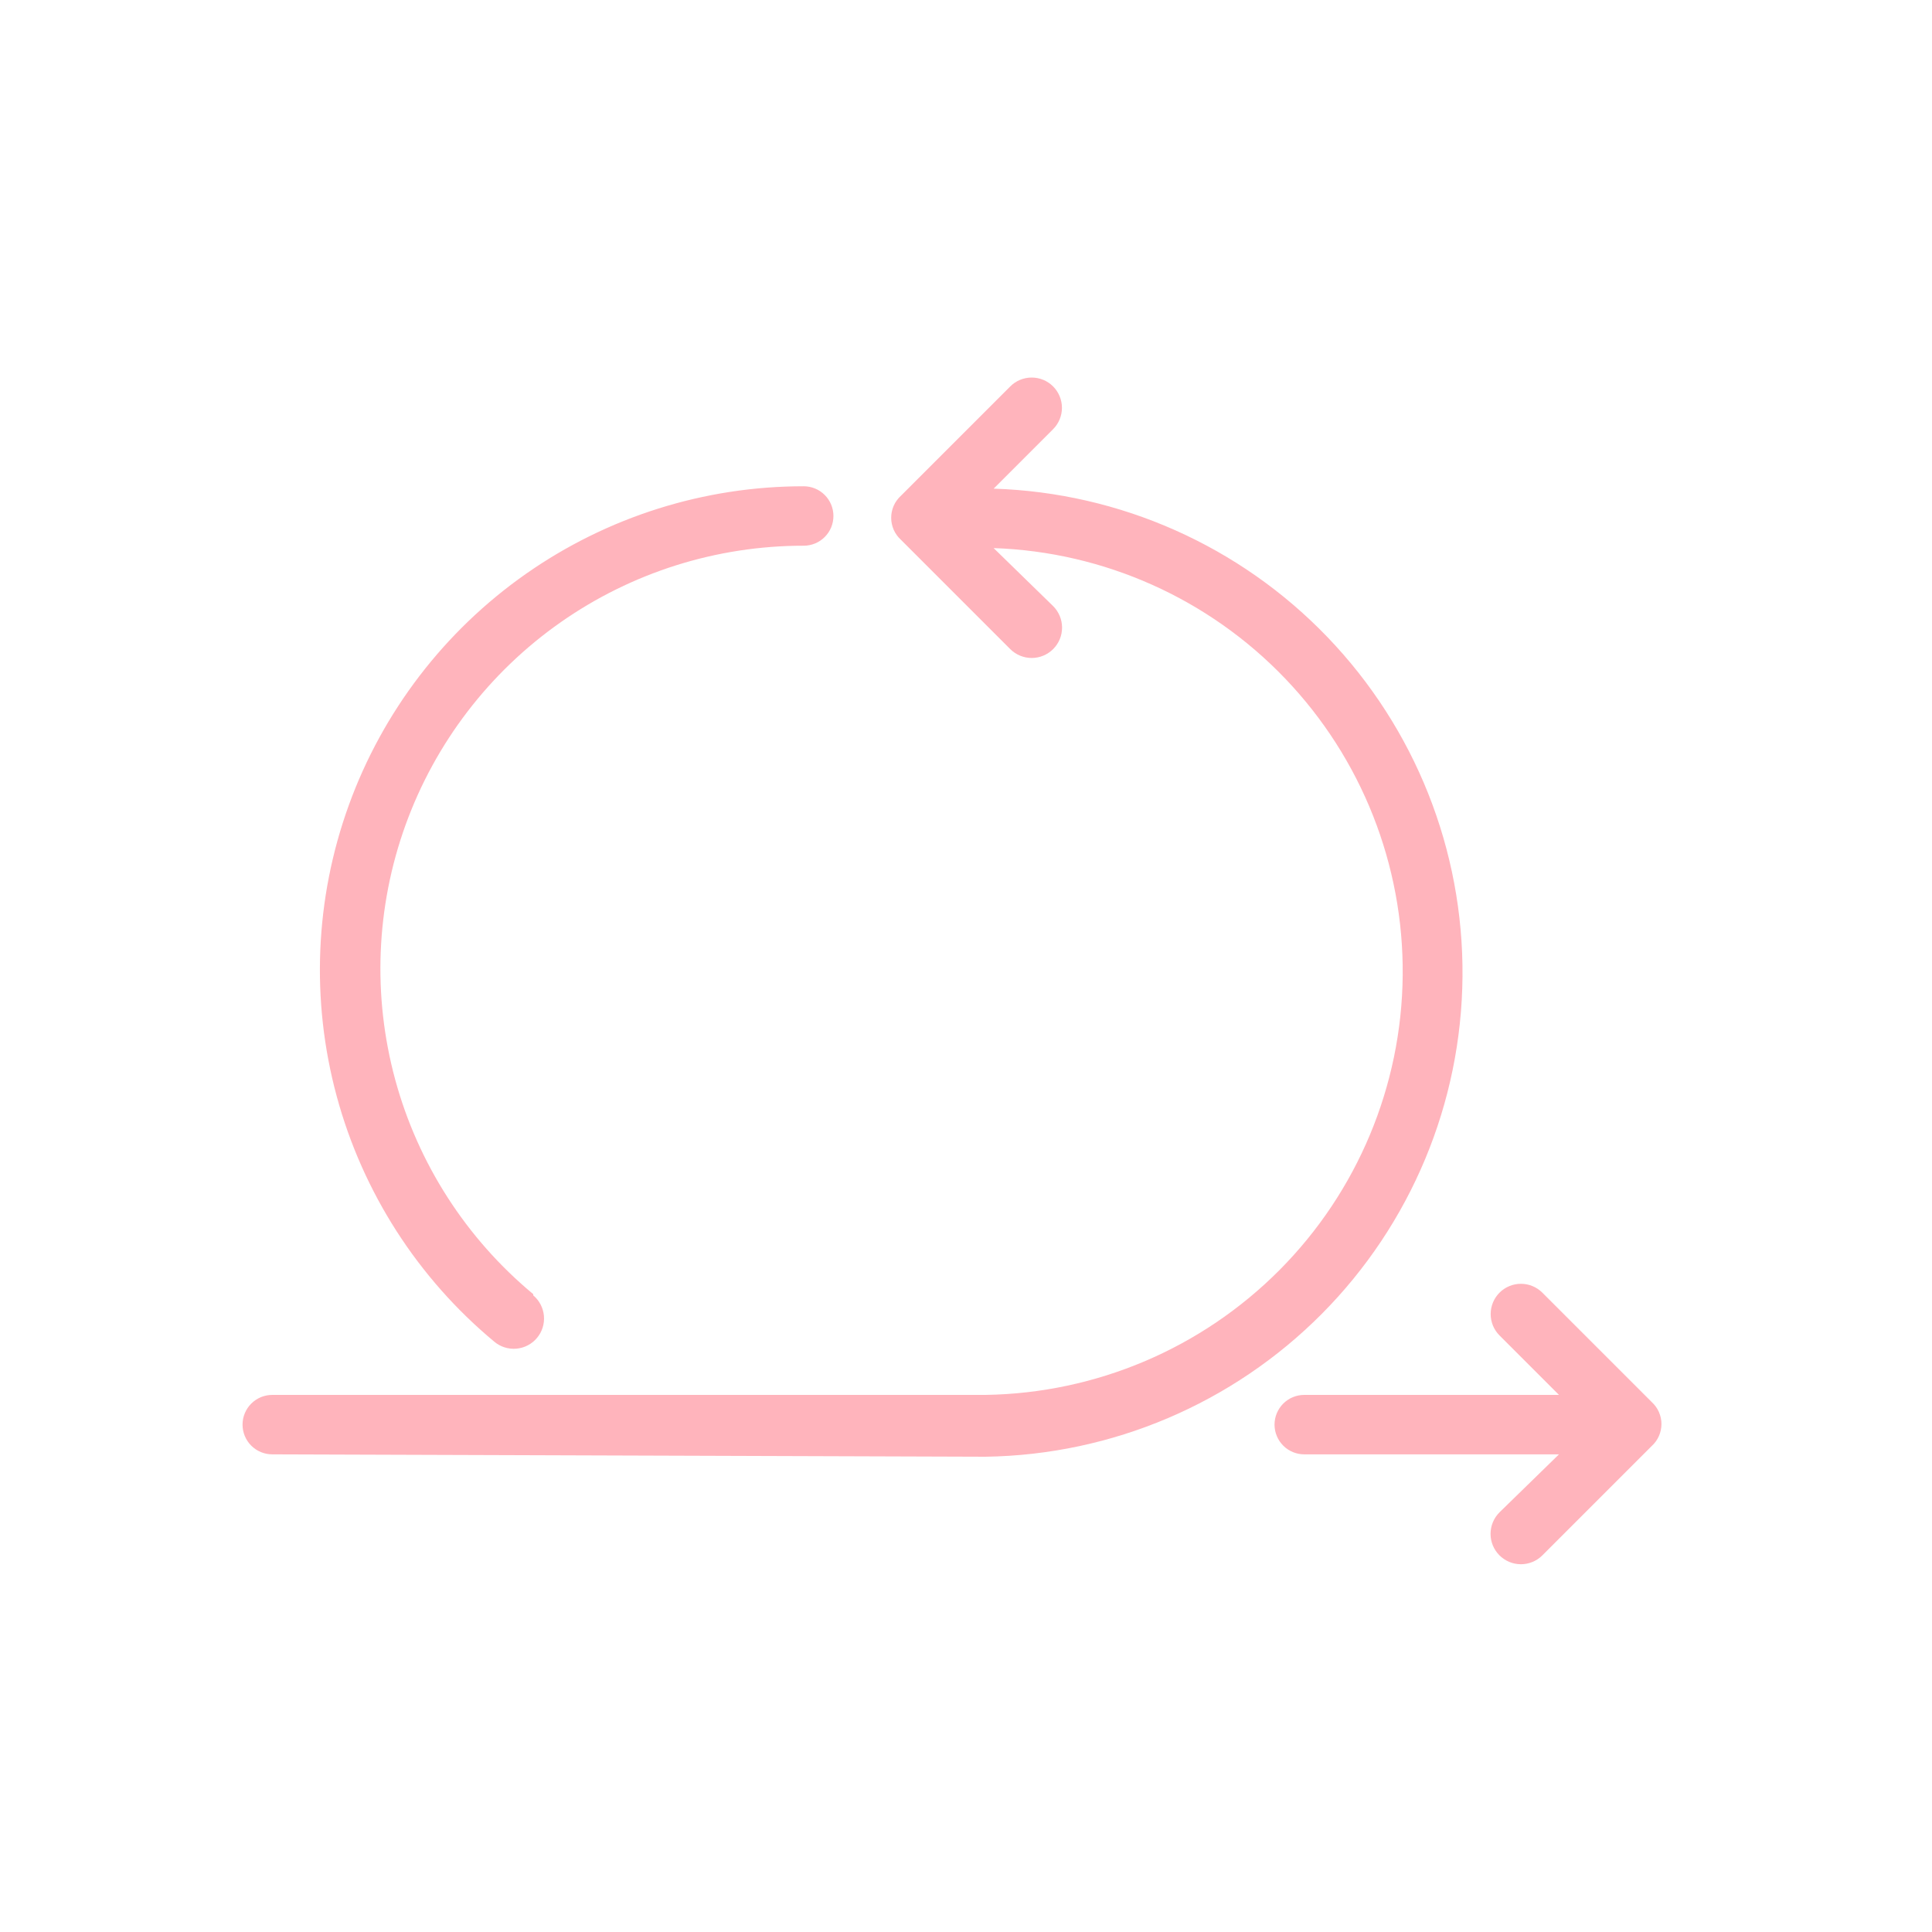
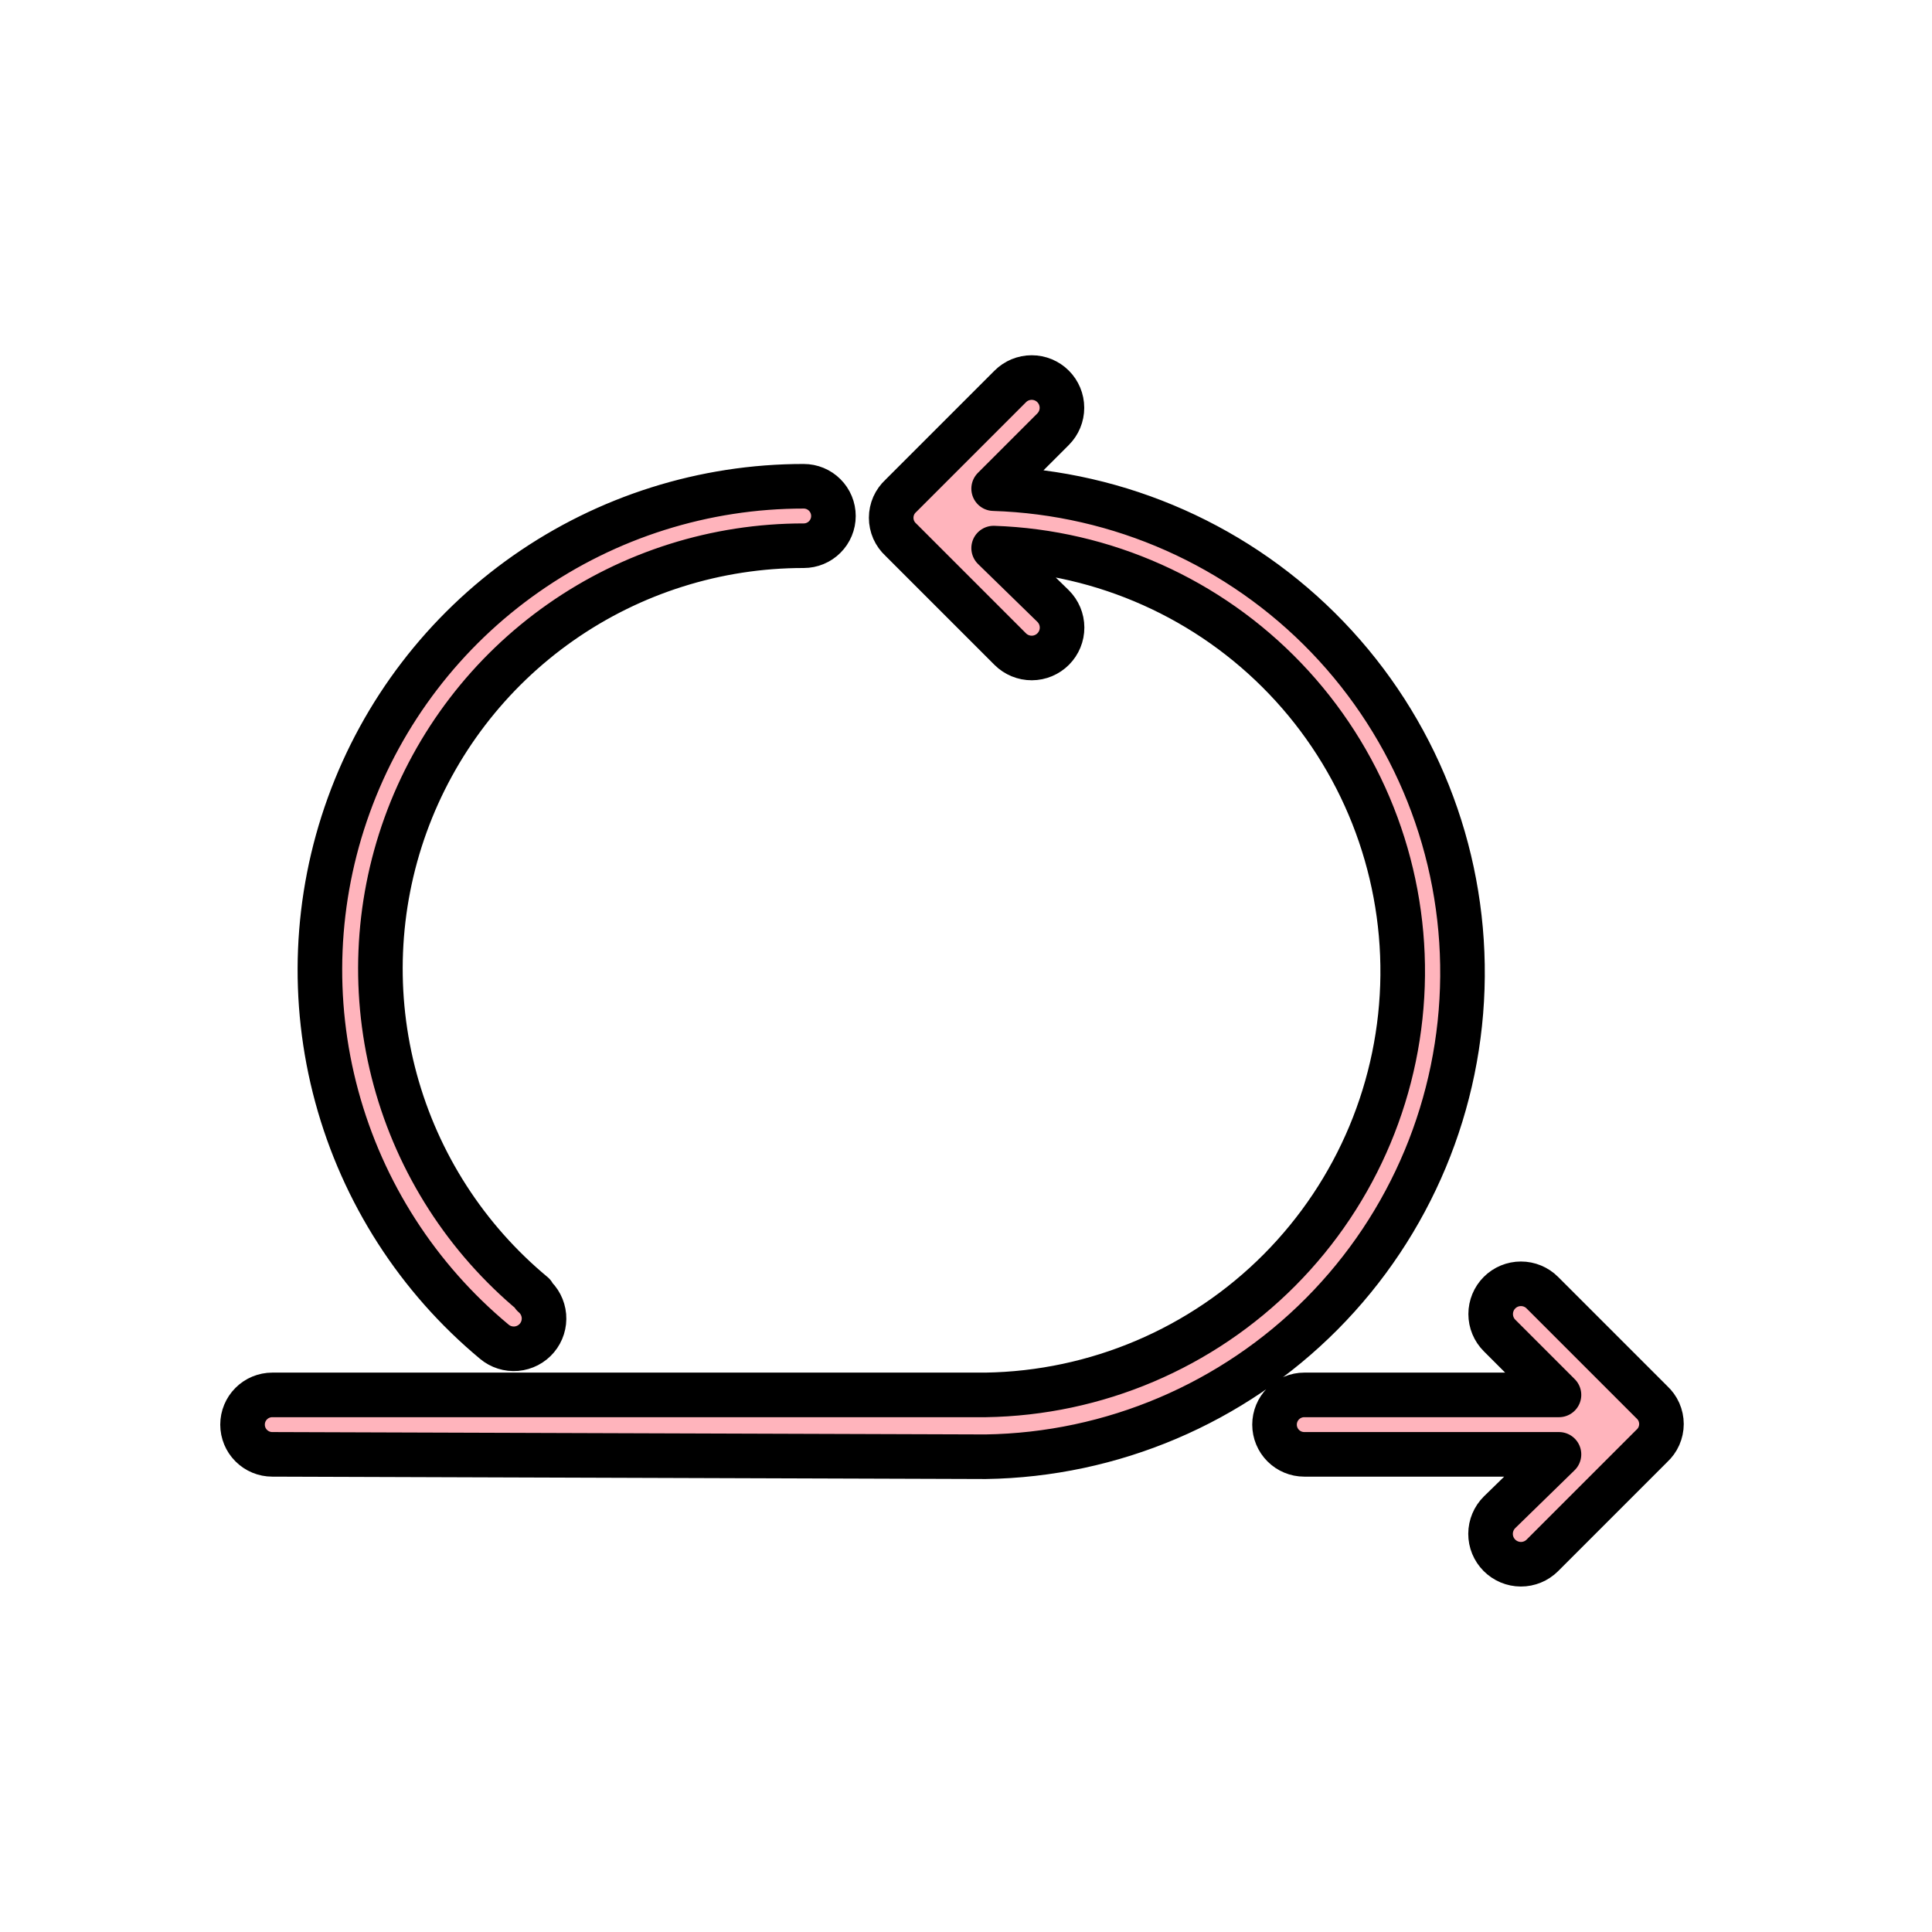
- <svg xmlns="http://www.w3.org/2000/svg" viewBox="0 0 65.0 65.0">
+ <svg xmlns="http://www.w3.org/2000/svg" stroke="black" stroke-width="1.5" stroke-linejoin="round" viewBox="0 0 65.0 65.0">
  <path d="M9.16 48.93C8.895 48.93 8.641 48.825 8.453 48.637C8.265 48.45 8.16 48.195 8.16 47.93C8.16 47.665 8.265 47.41 8.453 47.223C8.641 47.035 8.895 46.93 9.16 46.93H33.16C36.878 46.873 40.426 45.366 43.048 42.729C45.67 40.092 47.157 36.535 47.192 32.817C47.227 29.099 45.808 25.514 43.237 22.828C40.666 20.142 37.146 18.567 33.43 18.44L35.43 20.39C35.622 20.581 35.731 20.84 35.732 21.111C35.733 21.383 35.626 21.643 35.435 21.835C35.244 22.027 34.985 22.136 34.714 22.137C34.443 22.138 34.182 22.031 33.99 21.84L30.31 18.16C30.207 18.066 30.125 17.952 30.068 17.825C30.012 17.697 29.983 17.559 29.983 17.42C29.983 17.281 30.012 17.143 30.068 17.015C30.125 16.888 30.207 16.774 30.31 16.68L33.99 13C34.181 12.809 34.44 12.702 34.71 12.702C34.98 12.702 35.239 12.809 35.43 13C35.621 13.191 35.728 13.45 35.728 13.72C35.728 13.99 35.621 14.249 35.43 14.44L33.43 16.44C37.682 16.575 41.714 18.367 44.661 21.435C47.609 24.503 49.24 28.602 49.204 32.857C49.169 37.111 47.471 41.183 44.472 44.202C41.474 47.22 37.414 48.946 33.16 49.01L9.16 48.93ZM50.45 44.93C50.259 44.739 50.152 44.48 50.152 44.21C50.152 43.94 50.259 43.681 50.45 43.49C50.641 43.299 50.9 43.192 51.17 43.192C51.44 43.192 51.699 43.299 51.89 43.49L55.57 47.17C55.673 47.264 55.756 47.378 55.812 47.505C55.868 47.633 55.898 47.771 55.898 47.91C55.898 48.049 55.868 48.187 55.812 48.315C55.756 48.442 55.673 48.556 55.57 48.65L51.89 52.33C51.698 52.521 51.438 52.628 51.167 52.627C50.896 52.626 50.636 52.517 50.445 52.325C50.254 52.133 50.147 51.873 50.148 51.602C50.149 51.331 50.258 51.071 50.45 50.88L52.45 48.93H43.88C43.615 48.93 43.361 48.825 43.173 48.637C42.986 48.45 42.88 48.195 42.88 47.93C42.88 47.665 42.986 47.41 43.173 47.223C43.361 47.035 43.615 46.93 43.88 46.93H52.45L50.45 44.93ZM17.94 43.58C18.147 43.754 18.276 44.002 18.3 44.272C18.323 44.541 18.239 44.808 18.065 45.015C17.891 45.222 17.643 45.351 17.373 45.375C17.104 45.398 16.837 45.314 16.63 45.14C14.058 43.001 12.207 40.121 11.331 36.892C10.454 33.663 10.595 30.242 11.733 27.096C12.871 23.95 14.951 21.231 17.69 19.31C20.43 17.389 23.694 16.358 27.04 16.36C27.305 16.36 27.56 16.465 27.747 16.653C27.935 16.84 28.04 17.095 28.04 17.36C28.04 17.625 27.935 17.88 27.747 18.067C27.56 18.255 27.305 18.36 27.04 18.36C24.112 18.358 21.255 19.258 18.858 20.939C16.461 22.62 14.64 25 13.645 27.753C12.65 30.507 12.529 33.501 13.297 36.326C14.066 39.151 15.687 41.67 17.94 43.54V43.58Z" fill="#ff8b97a5" />
</svg>
